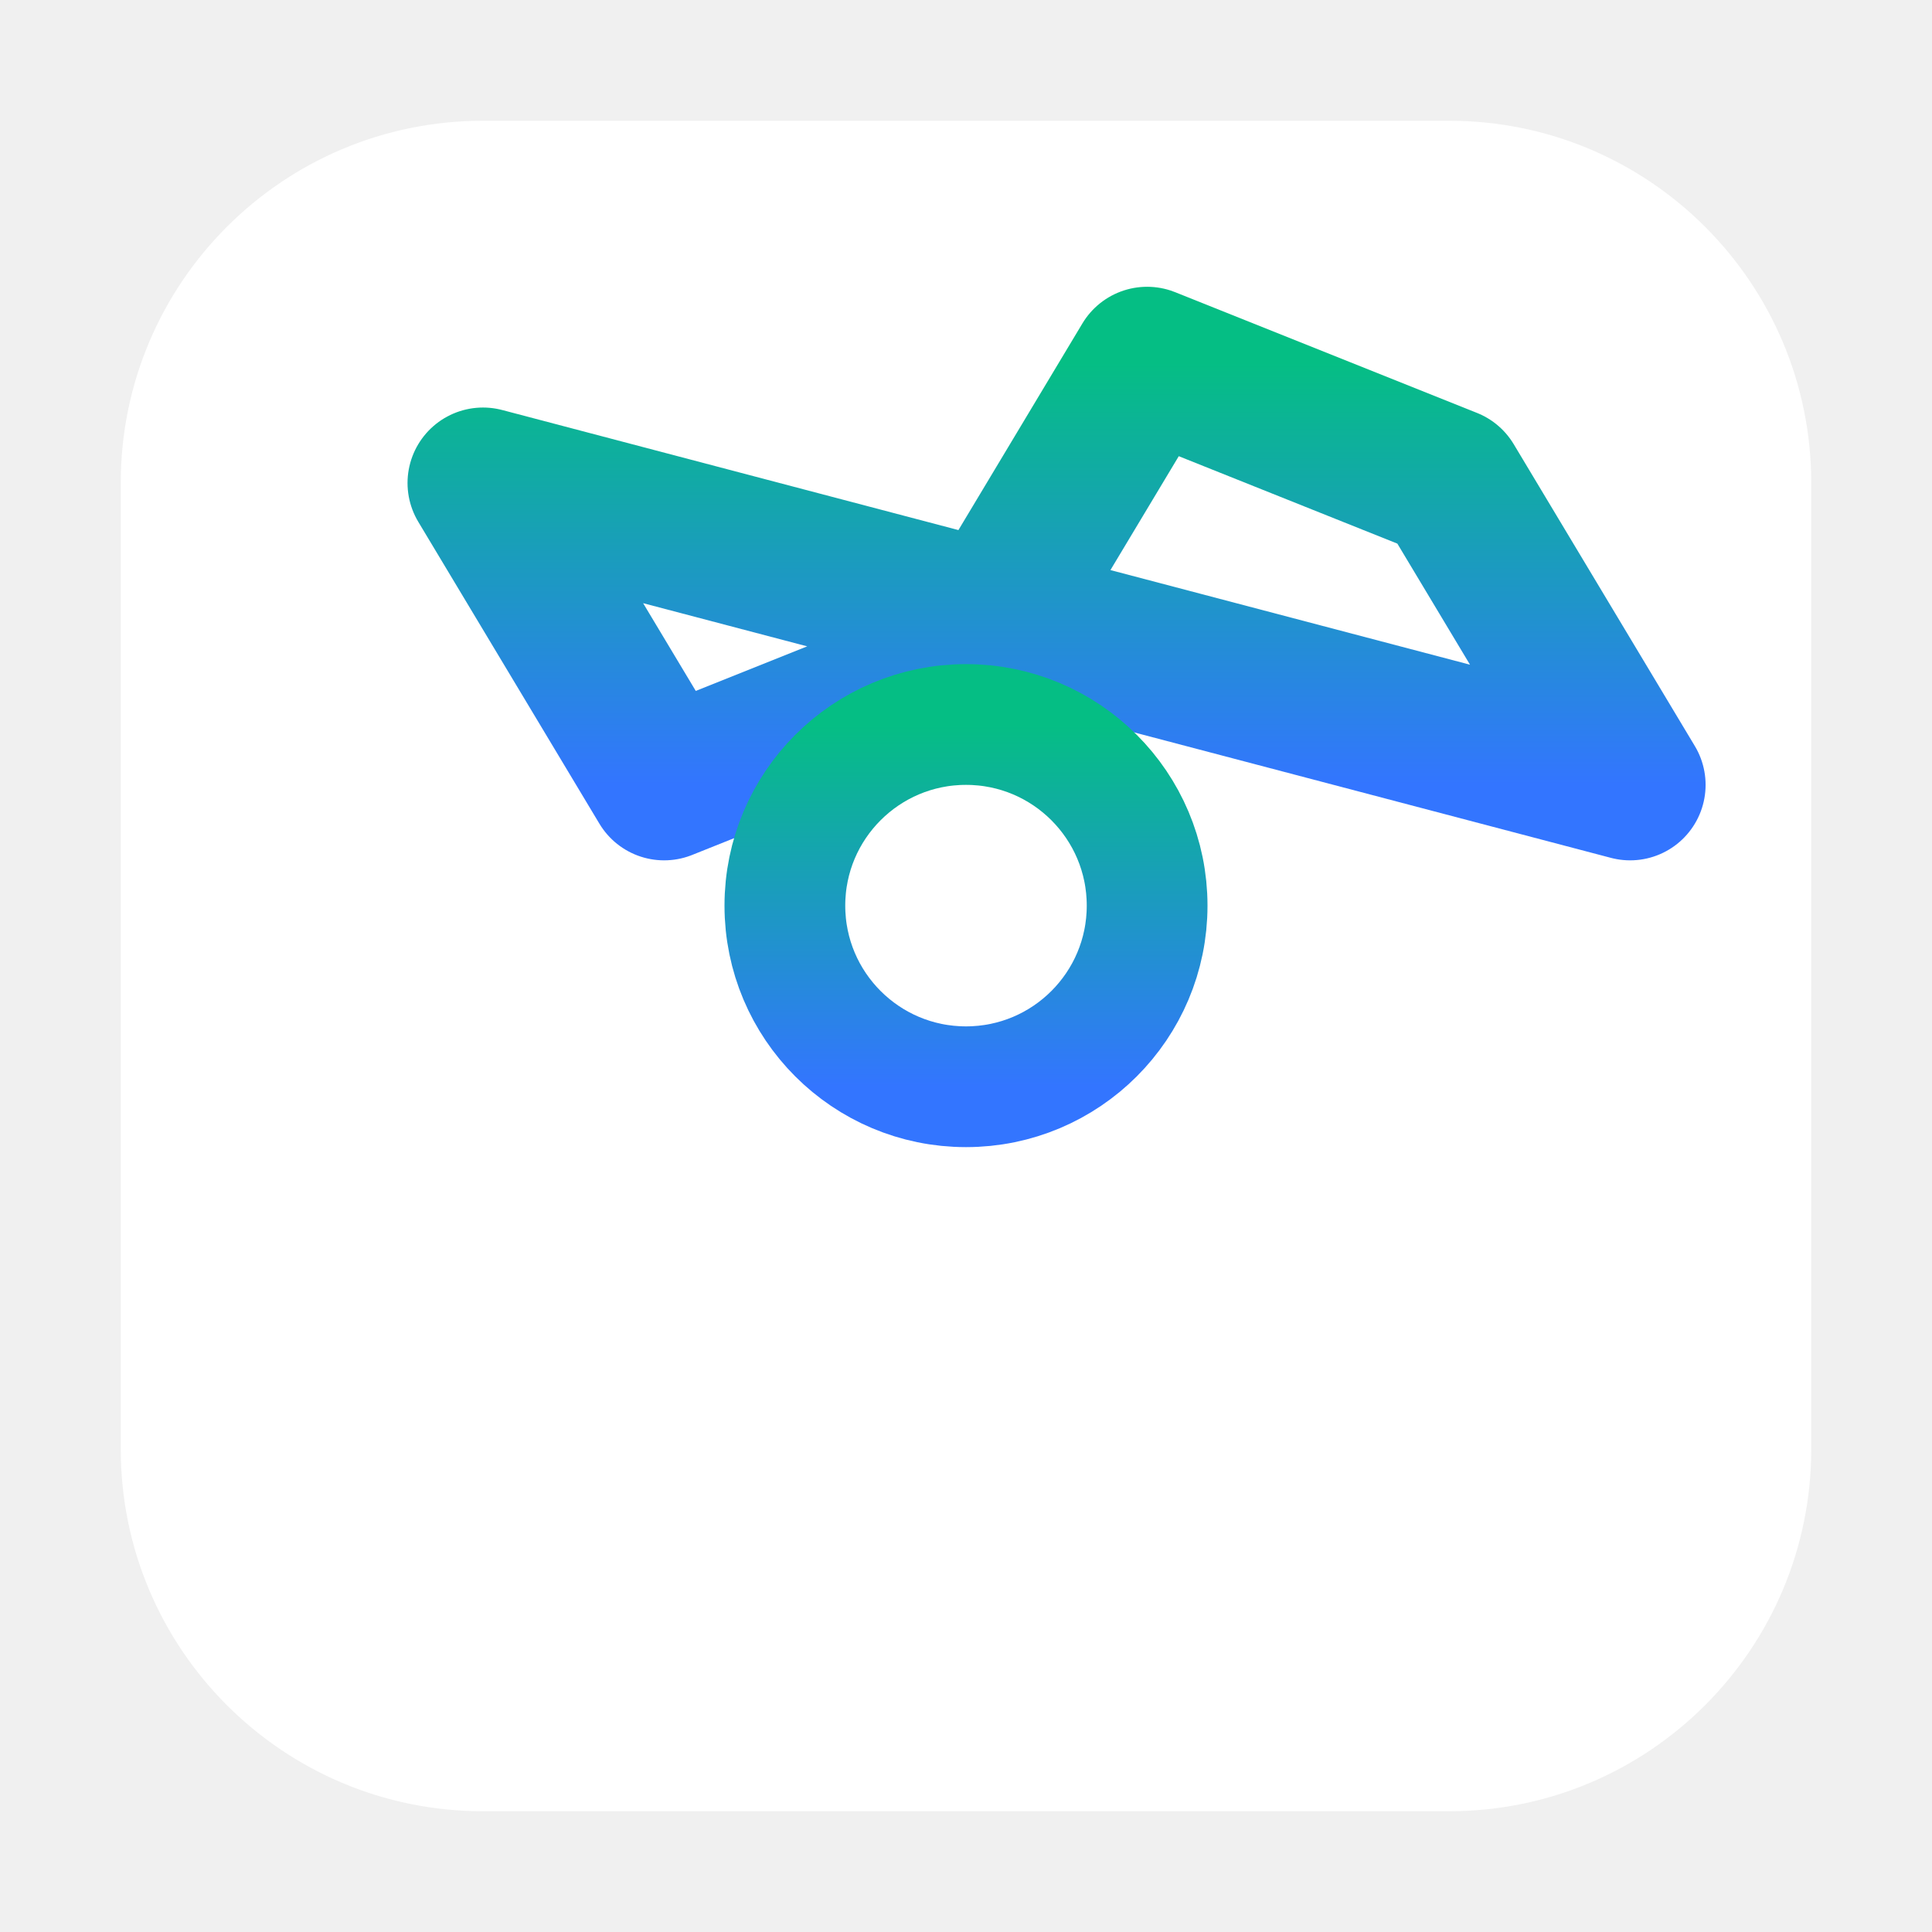
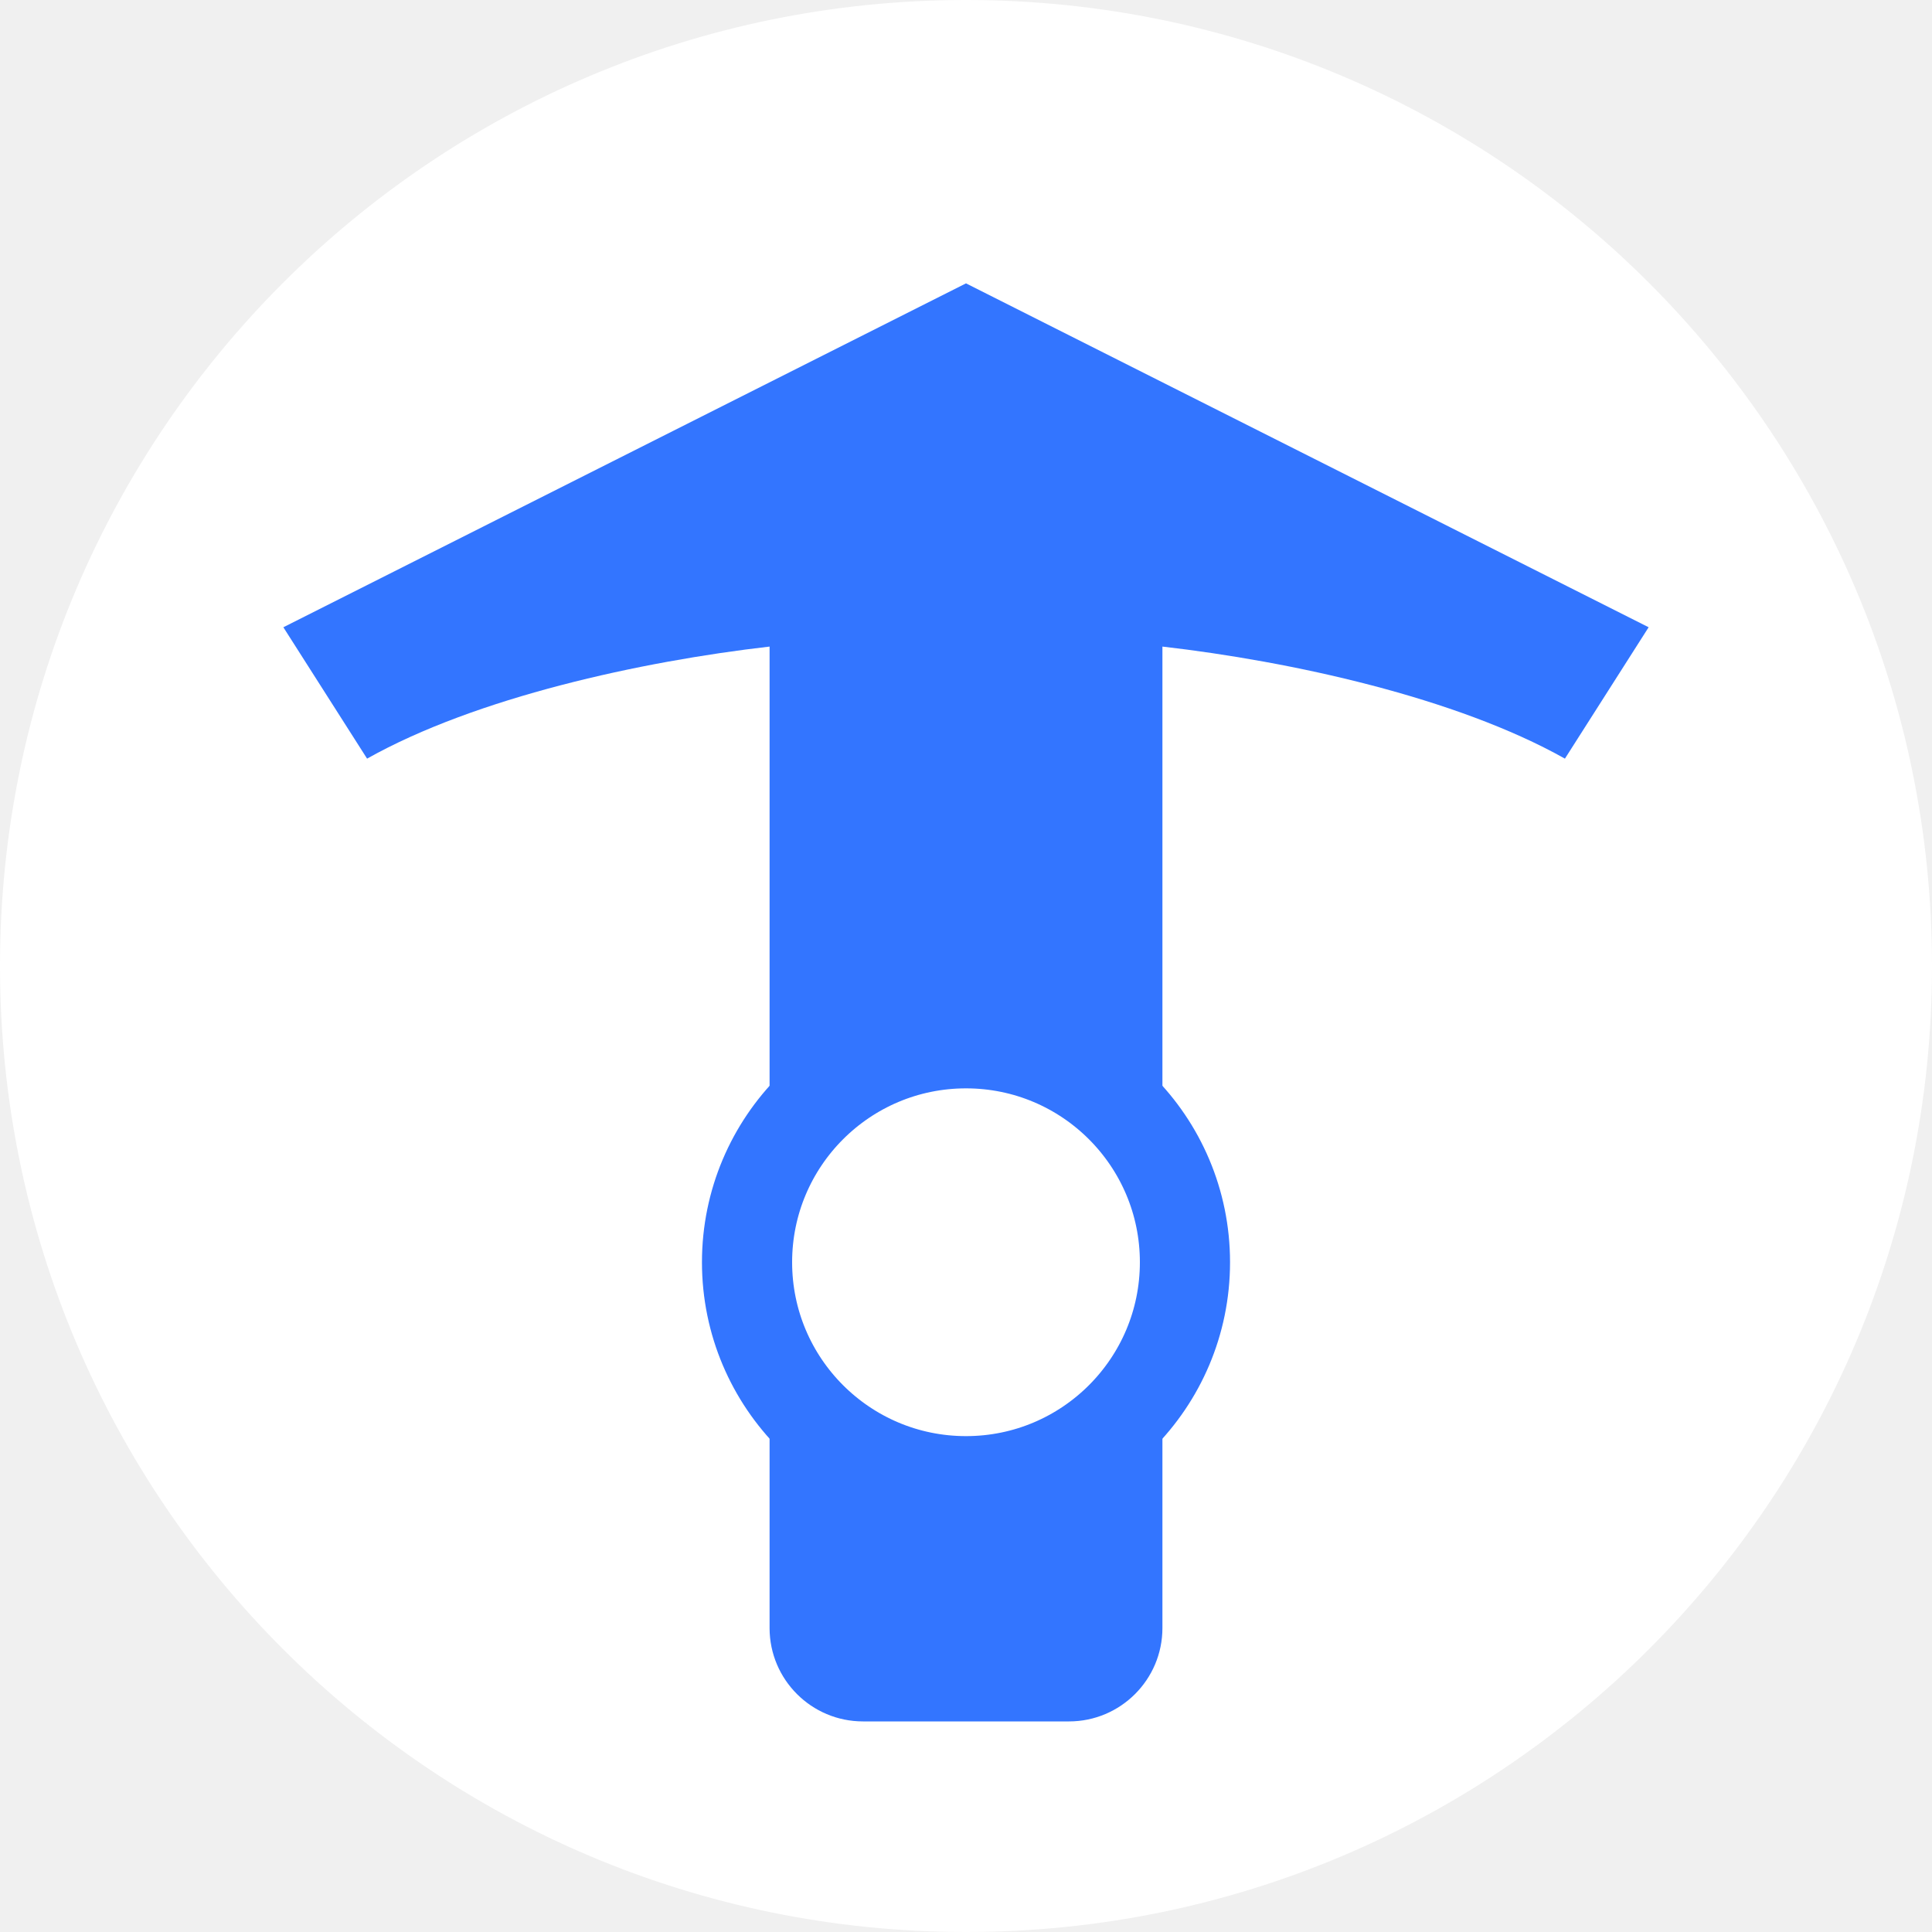
- <svg xmlns="http://www.w3.org/2000/svg" viewBox="0 0 64 64" width="64" height="64">
-   <defs>
-     <linearGradient id="tw" x1="0" y1="0" x2="0" y2="1">
-       <stop offset="0" stop-color="#05BE84" />
-       <stop offset="1" stop-color="#3375FF" />
-     </linearGradient>
-   </defs>
-   <rect x="4" y="4" width="56" height="56" rx="12" fill="#fff" />
-   <path d="M12 12 L52 12 L52 20 A10 10 0 0 1 42 28 L20 28 A10 10 0 0 1 10 20 Z" fill="none" />
-   <path d="M16 16 l6 10 l10 -4 l6 -10 l10 4 l6 10 Z" fill="none" stroke="url(#tw)" stroke-width="5" stroke-linejoin="round" />
-   <circle cx="32" cy="30" r="6" fill="none" stroke="url(#tw)" stroke-width="4" />
+ <svg xmlns="http://www.w3.org/2000/svg" viewBox="0 0 300 300">
+   <circle cx="150" cy="150" r="150" fill="#fff" />
+   <path fill="#3375FF" d="M150 44 44 97.4l13 20.4c16.9-9.5 42.5-15.1 62.5-17.4v152.4c0 8 6.5 14.5 14.5 14.5h32c8 0 14.5-6.5 14.5-14.5V100.4c20 2.3 45.6 7.9 62.5 17.4l13-20.4L150 44z" />
+   <circle cx="150" cy="196" r="34" fill="#fff" />
+   <circle cx="150" cy="196" r="34" fill="none" stroke="#3375FF" stroke-width="14" />
</svg>
